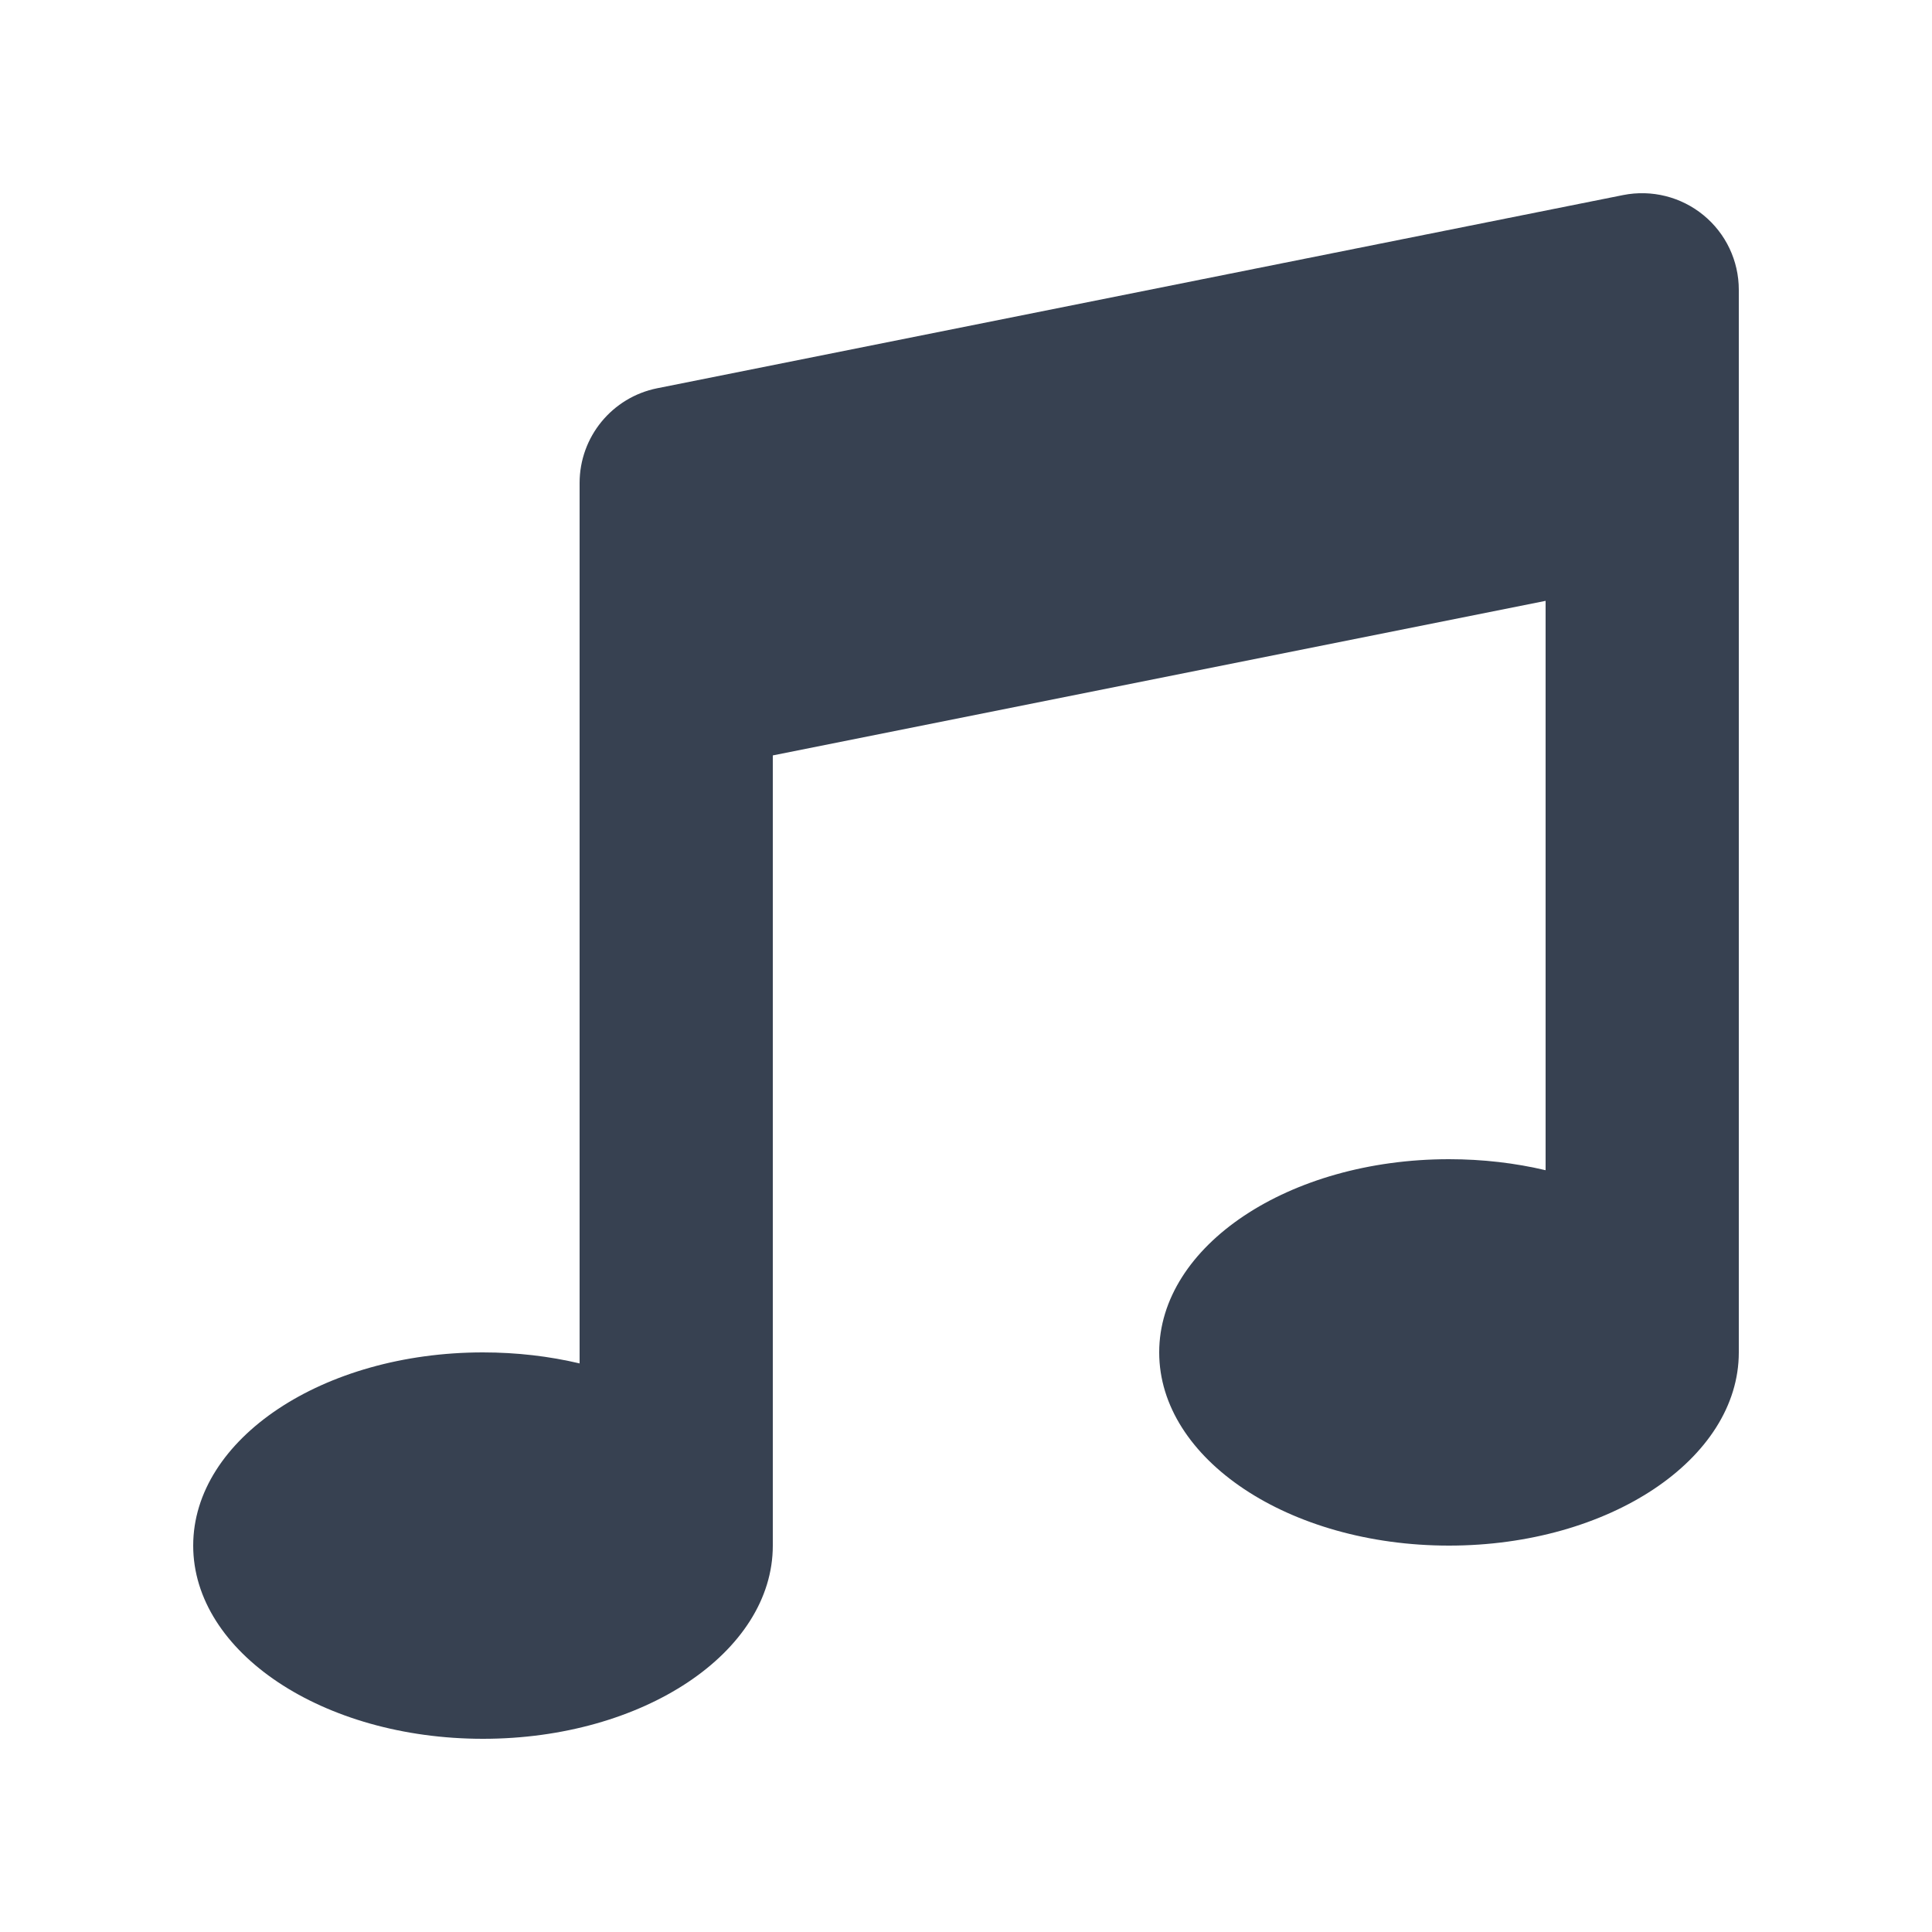
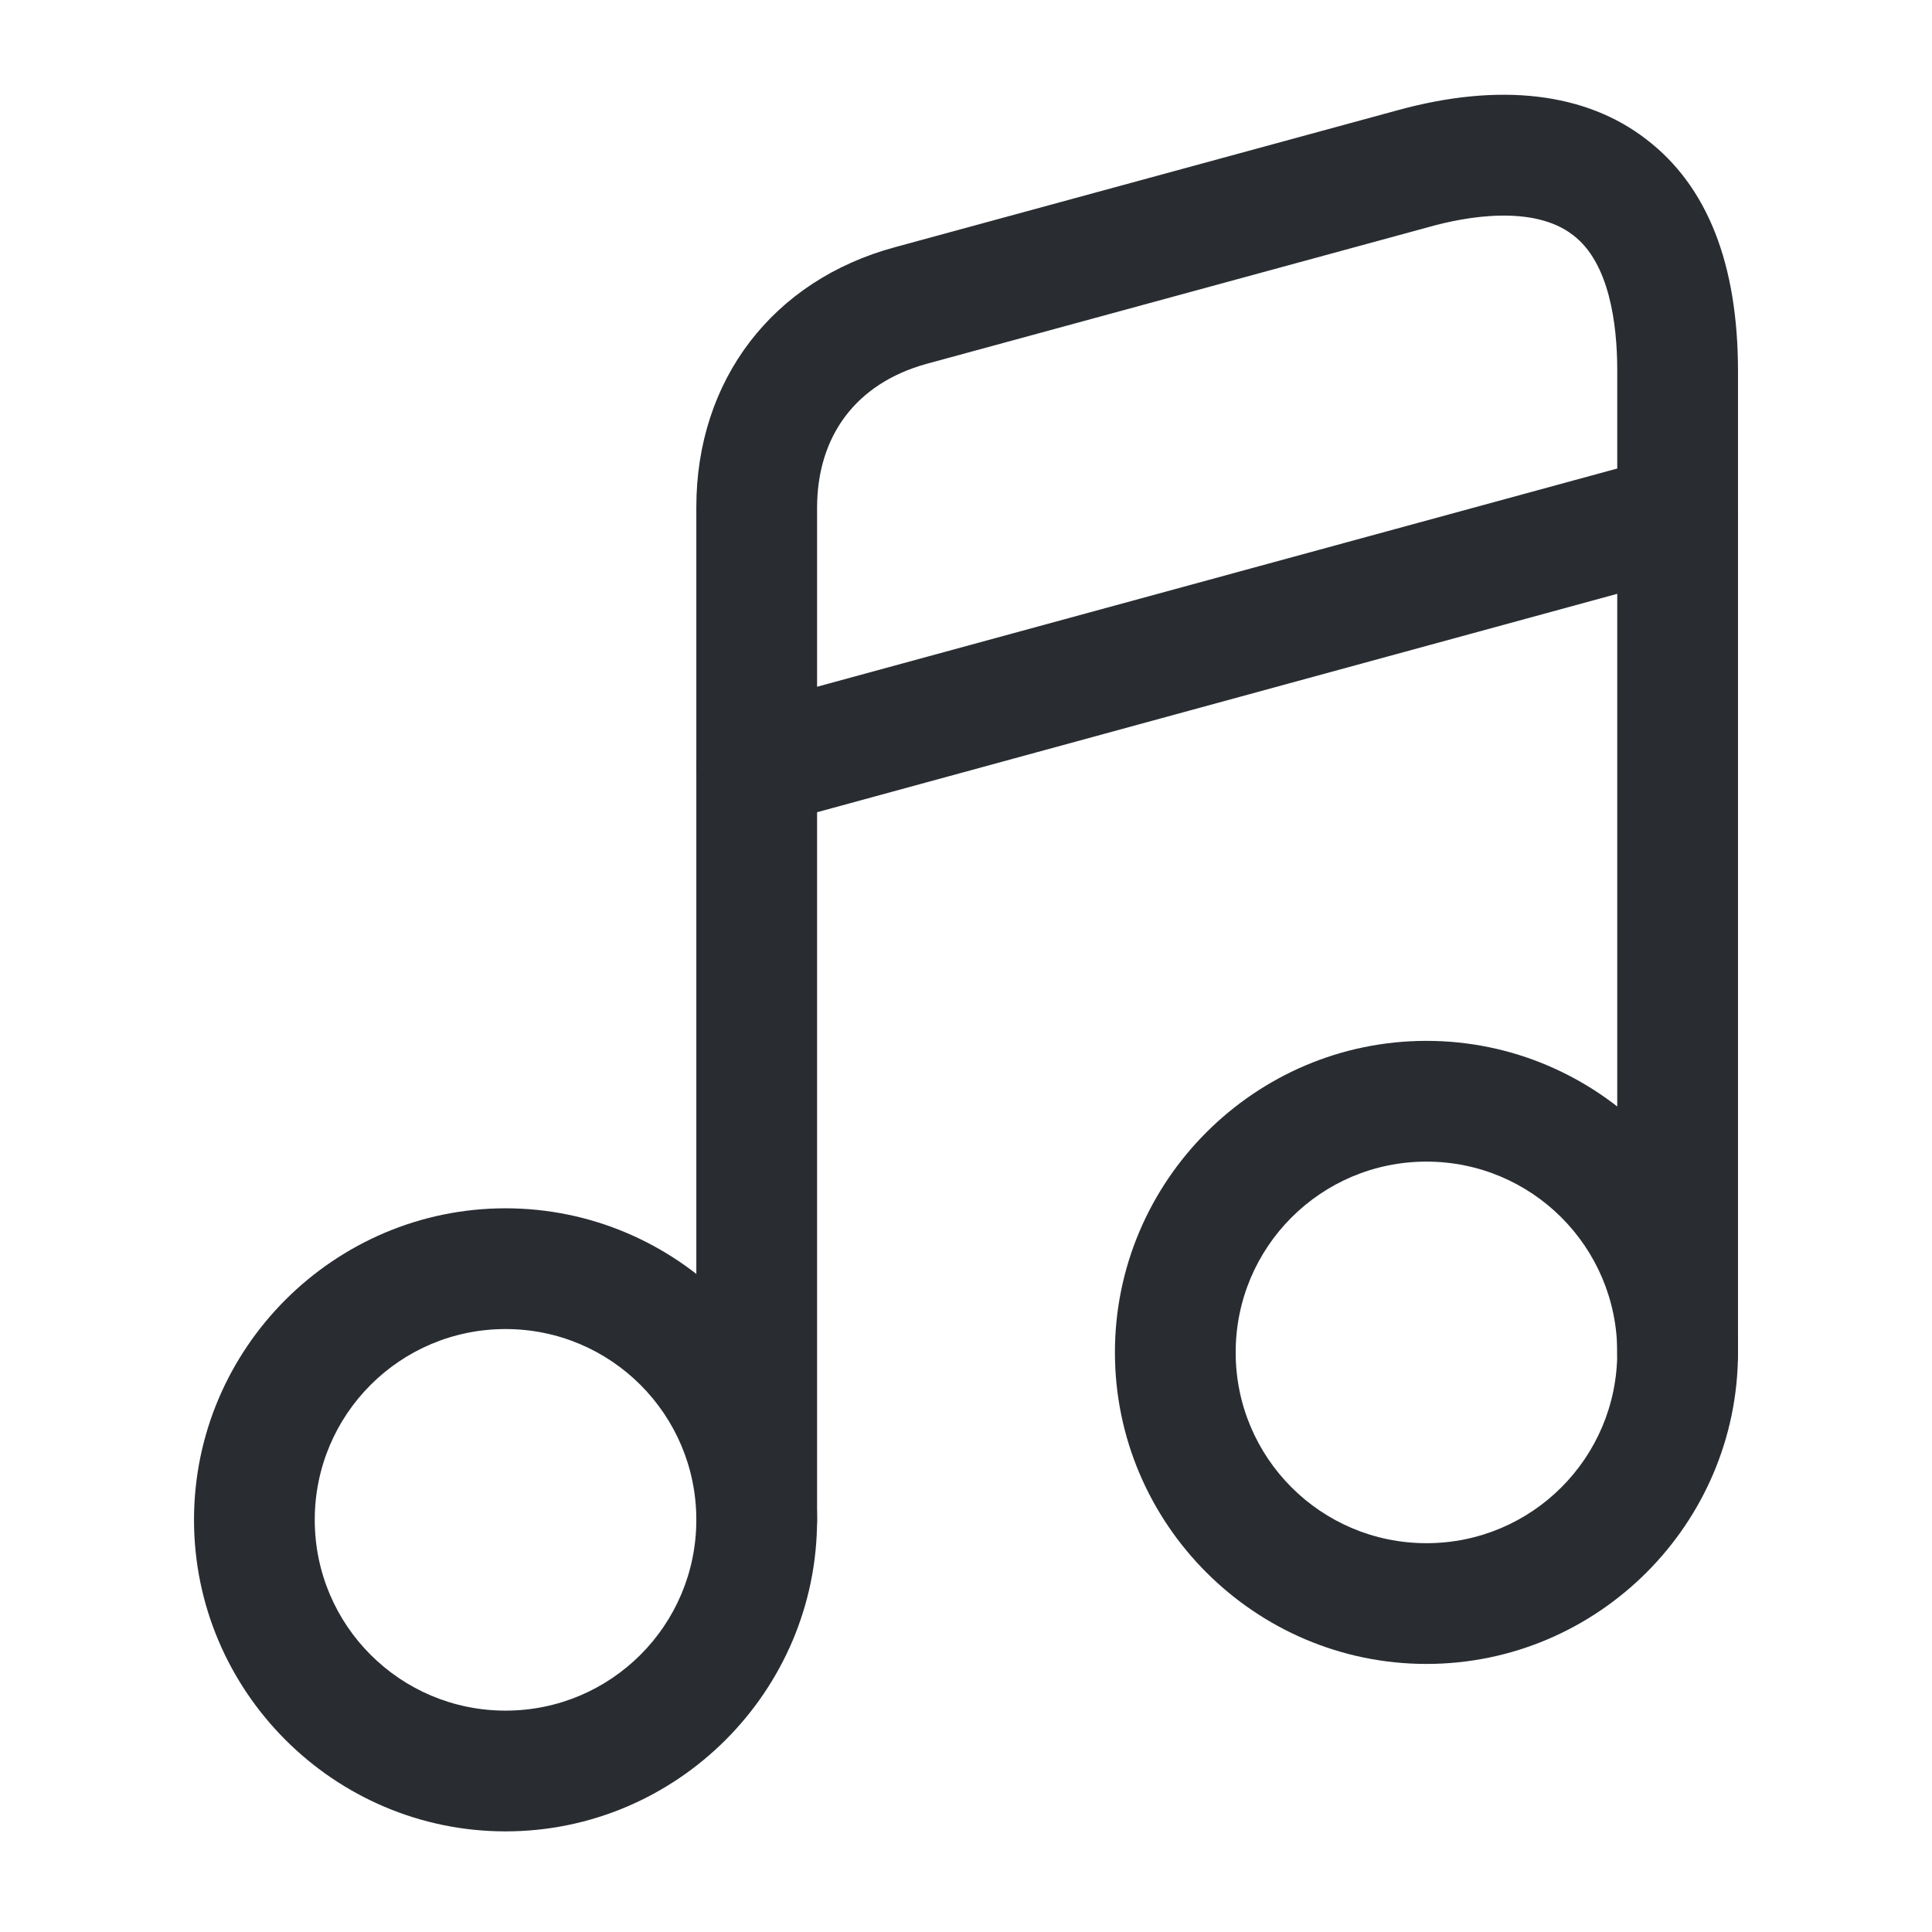
- <svg xmlns="http://www.w3.org/2000/svg" width="20" height="20" viewBox="0 0 20 20" fill="none">
-   <path d="M18 3C18 2.7 17.866 2.417 17.634 2.227C17.402 2.037 17.098 1.961 16.804 2.019L6.804 4.019C6.336 4.113 6 4.523 6 5V14.114C5.687 14.04 5.351 14 5 14C3.343 14 2 14.895 2 16C2 17.105 3.343 18 5 18C6.657 18 8 17.105 8 16V7.82L16 6.22V12.114C15.687 12.04 15.351 12 15 12C13.343 12 12 12.895 12 14C12 15.105 13.343 16 15 16C16.657 16 18 15.105 18 14V3Z" fill="#374151" />
+ <svg xmlns="http://www.w3.org/2000/svg" width="24" height="24" viewBox="0 0 24 24" fill="none">
+   <path d="M6.28 22.75C4.15 22.75 2.41 21.01 2.41 18.88C2.41 16.75 4.15 15.01 6.28 15.01C8.41 15.01 10.15 16.75 10.15 18.88C10.15 21.01 8.41 22.75 6.28 22.75ZM6.28 16.51C4.97 16.51 3.91 17.57 3.91 18.88C3.91 20.19 4.97 21.25 6.28 21.25C7.59 21.25 8.65 20.19 8.65 18.88C8.65 17.57 7.59 16.51 6.28 16.51Z" fill="#292D32" />
+   <path d="M9.4 19.63C8.99 19.63 8.65 19.29 8.65 18.88V6.3C8.65 4.72 9.6 3.48 11.12 3.07L17.36 1.37C18.63 1.02 19.7 1.15 20.45 1.73C21.21 2.31 21.59 3.28 21.59 4.61V16.81C21.59 17.22 21.25 17.56 20.84 17.56C20.43 17.56 20.09 17.22 20.09 16.81V4.6C20.09 4.02 19.99 3.26 19.54 2.92C19.05 2.54 18.21 2.69 17.75 2.82L11.51 4.52C10.64 4.76 10.15 5.41 10.15 6.31V18.89C10.15 19.29 9.81 19.63 9.4 19.63Z" fill="#292D32" />
+   <path d="M17.72 20.67C15.59 20.67 13.85 18.93 13.85 16.8C13.85 14.67 15.59 12.93 17.72 12.93C19.85 12.93 21.59 14.67 21.59 16.8C21.59 18.93 19.85 20.67 17.72 20.67ZM17.72 14.43C16.41 14.43 15.35 15.49 15.35 16.8C15.35 18.11 16.41 19.17 17.72 19.17C19.03 19.17 20.09 18.11 20.09 16.8C20.09 15.49 19.03 14.43 17.72 14.43Z" fill="#292D32" />
+   <path d="M9.4 10.27C9.07 10.27 8.77 10.05 8.68 9.72C8.57 9.32 8.8 8.9 9.2 8.79L20.64 5.67C21.04 5.56 21.45 5.8 21.56 6.2C21.67 6.6 21.43 7.01 21.03 7.12L9.6 10.24C9.53 10.26 9.46 10.27 9.4 10.27Z" fill="#292D32" />
</svg>
